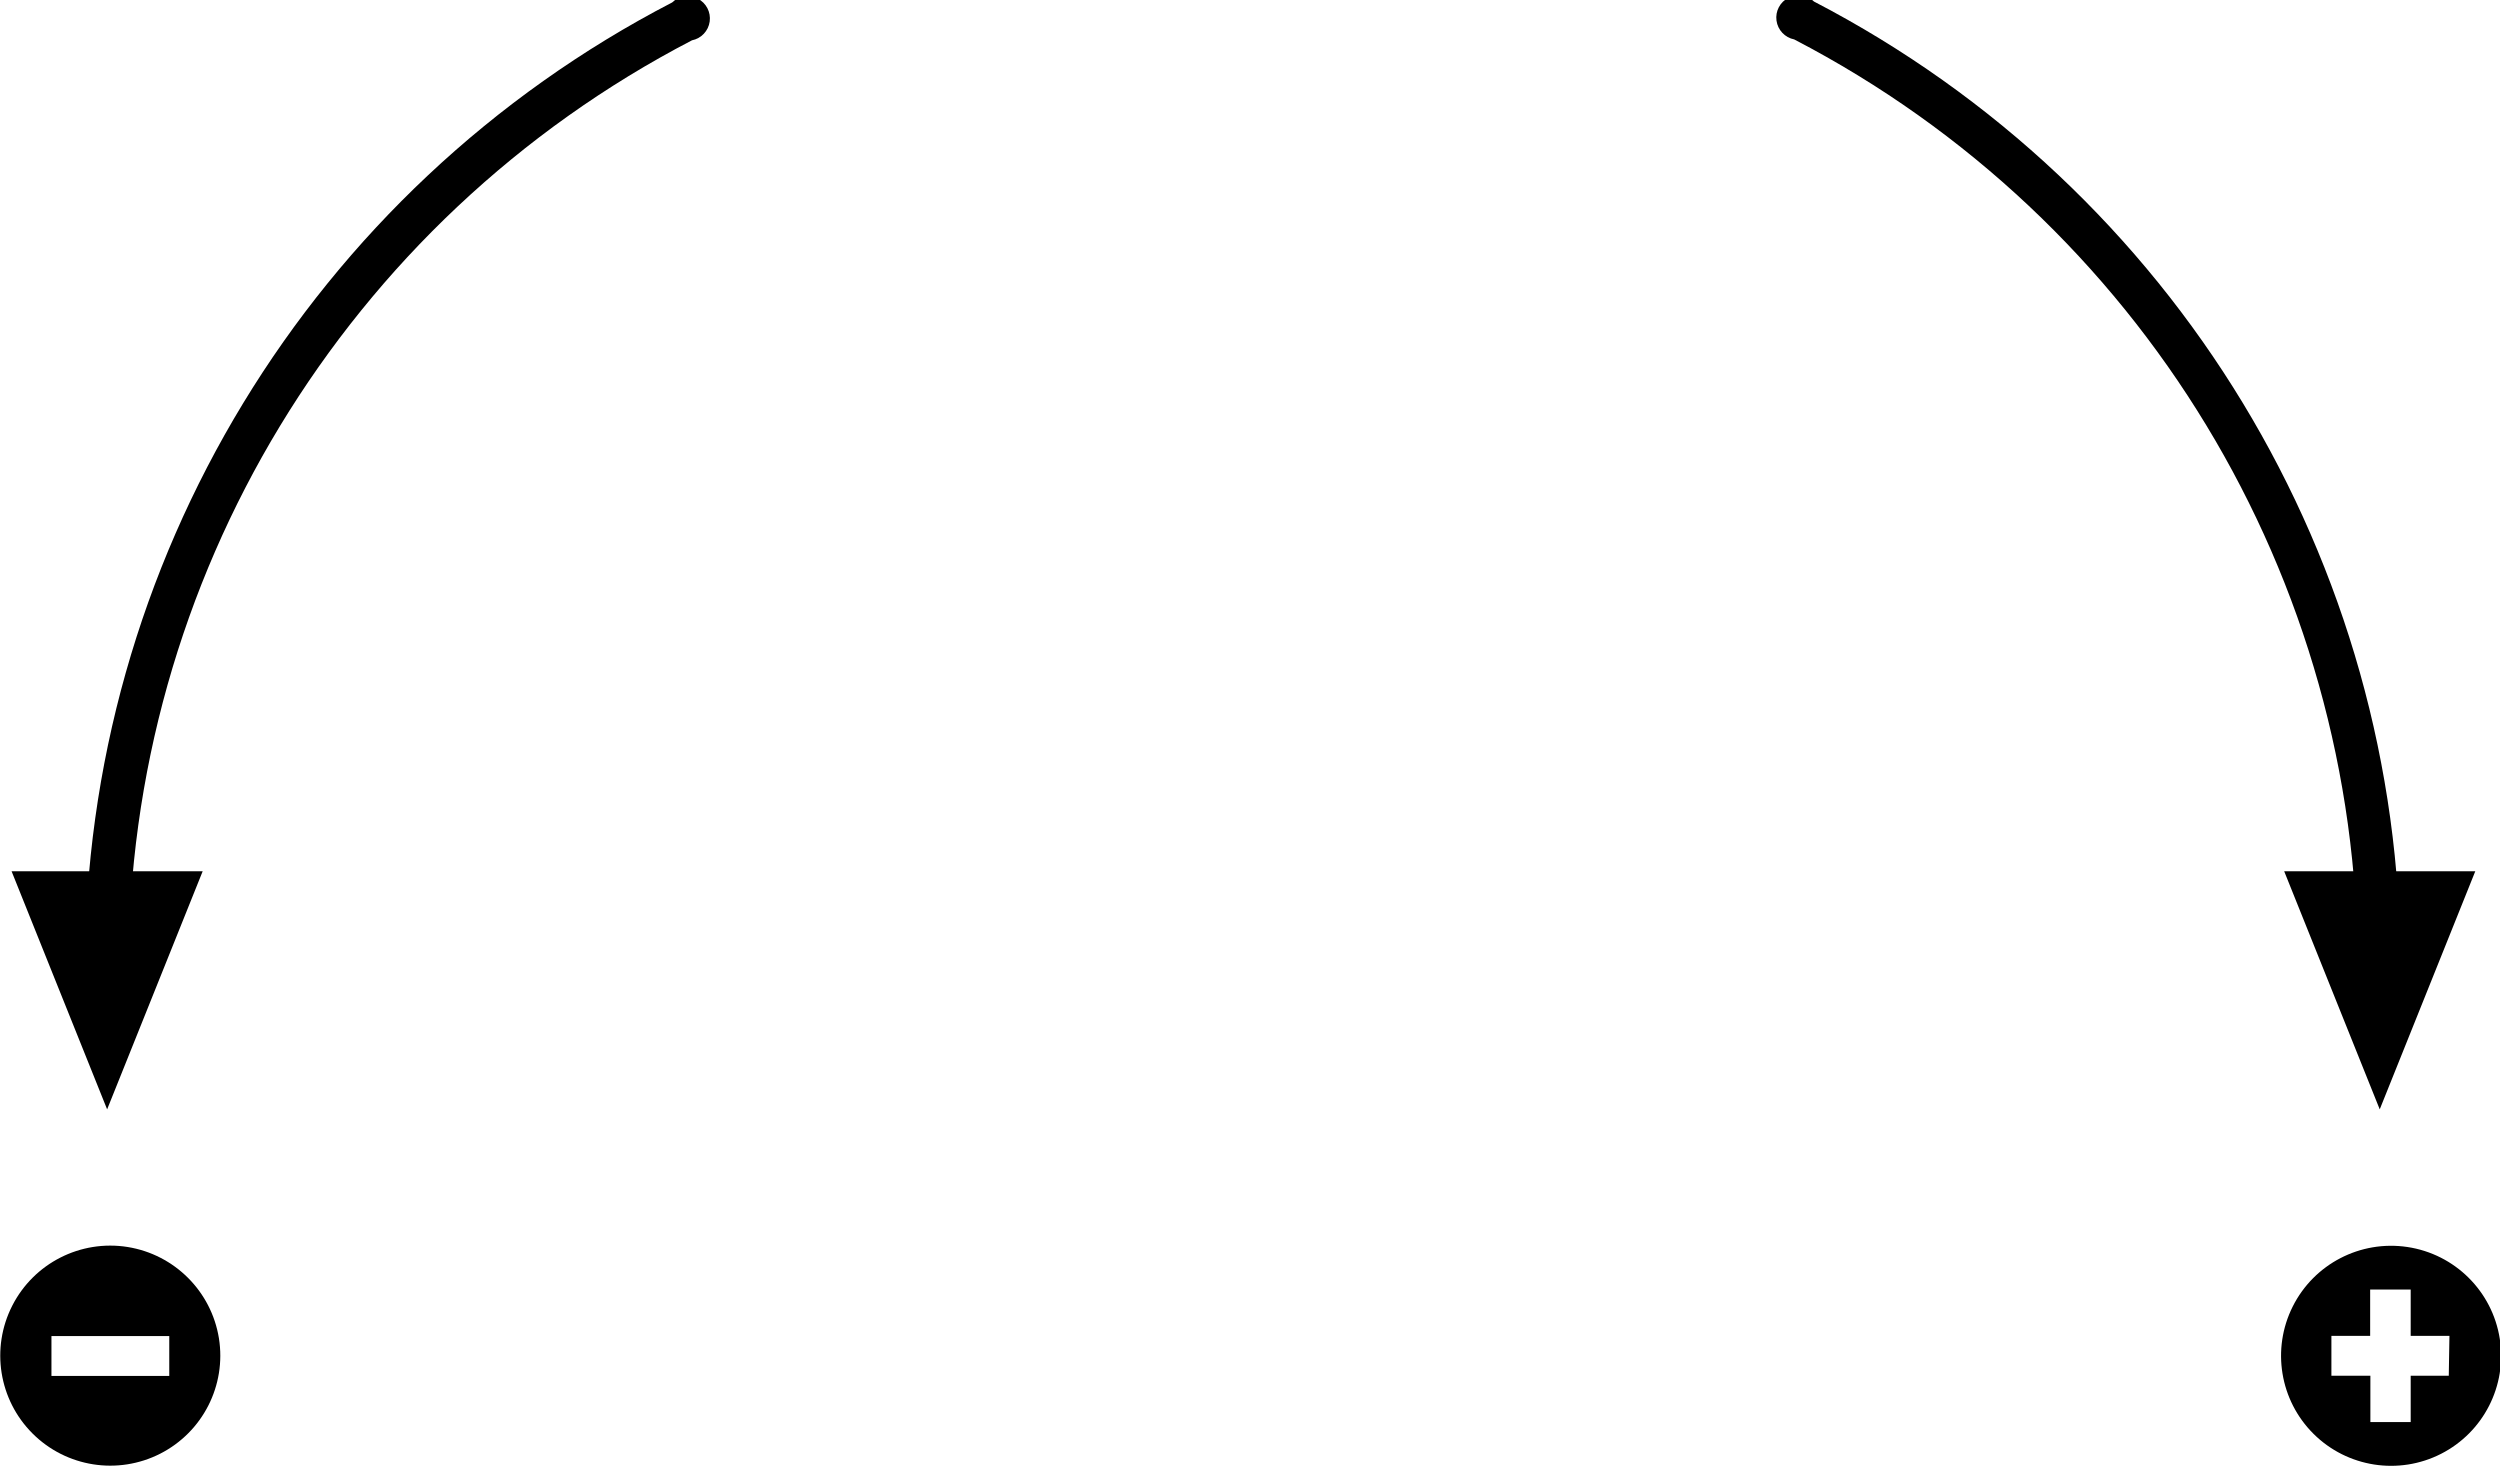
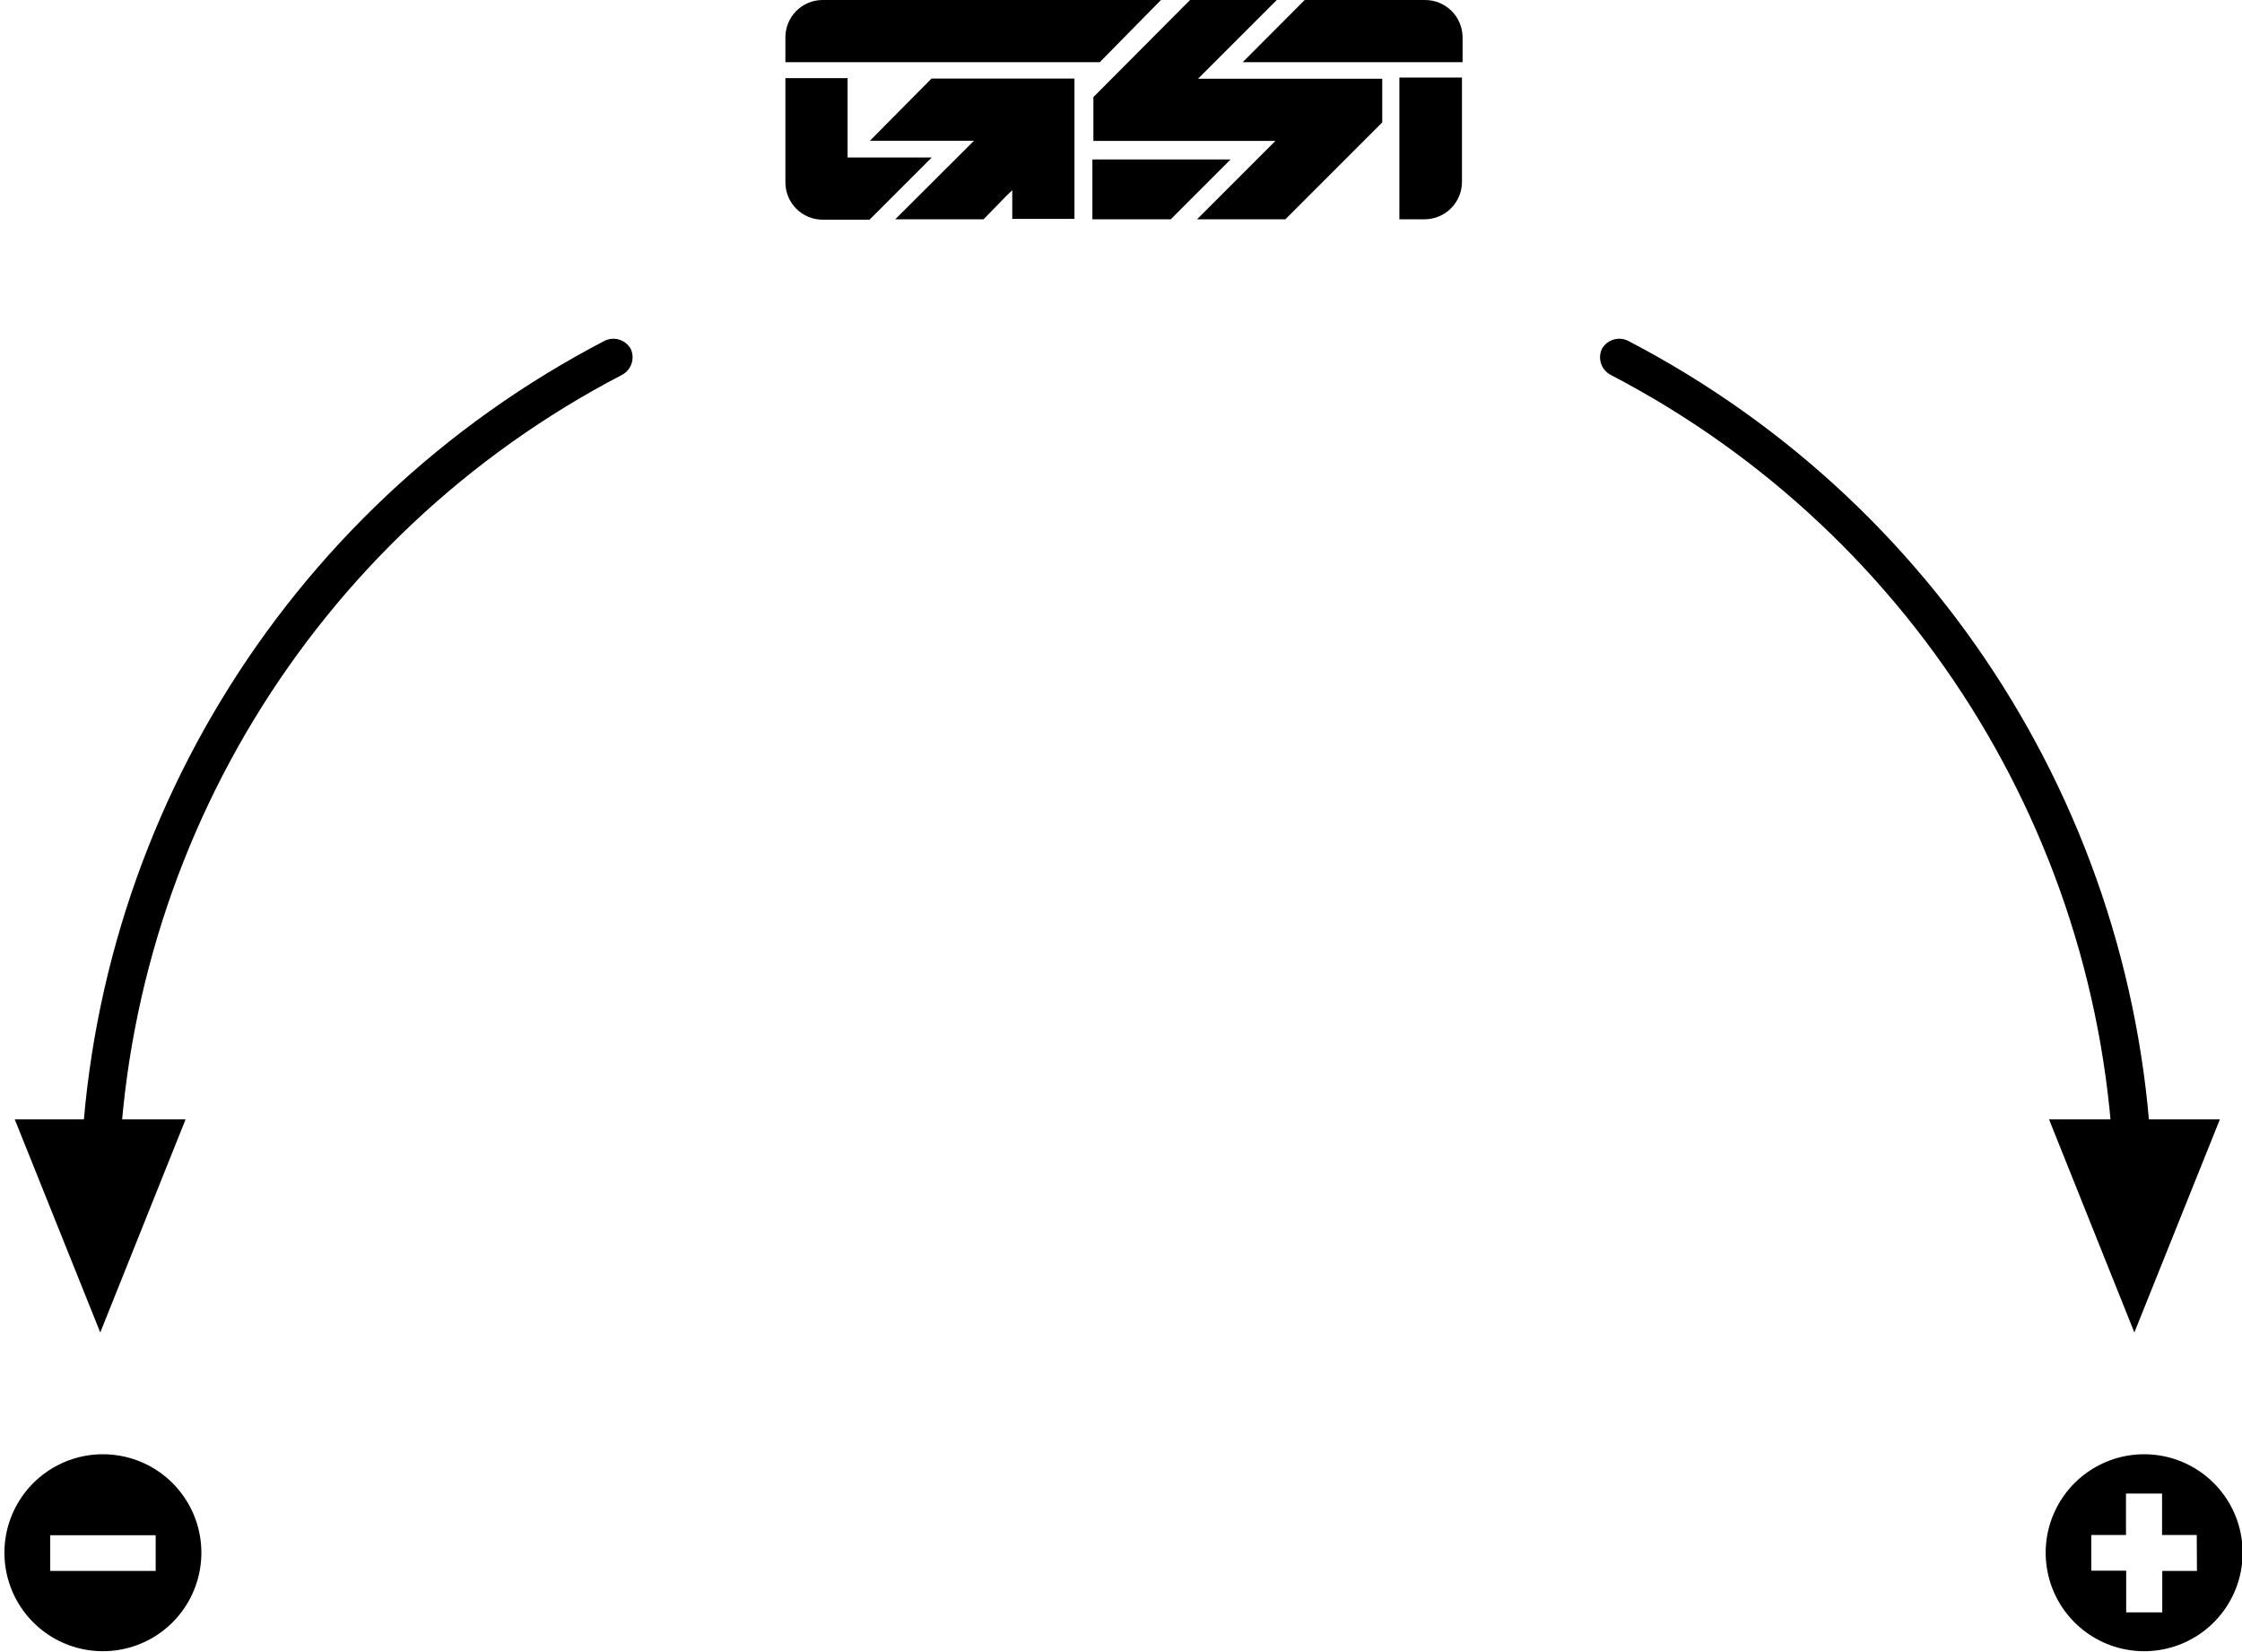
- <svg xmlns="http://www.w3.org/2000/svg" id="Layer_1" data-name="Layer 1" viewBox="0 0 112.25 65.81">
-   <defs>
-     <style>.cls-1{fill:useCurrent},.cls-2{fill:useCurrent}</style>
-   </defs>
-   <path class="cls-1" d="M346.62,400.39a1,1,0,0,1-1-1,46.94,46.94,0,0,0-25.3-41.73,1,1,0,1,1,.89-1.7,48.85,48.85,0,0,1,26.33,43.43A1,1,0,0,1,346.62,400.39Z" transform="translate(-239.76 -355.89)" />
-   <polygon class="cls-1" points="111.14 39.12 106.85 49.81 102.56 39.12 111.14 39.12" />
-   <path class="cls-1" d="M244.57,400.39a1,1,0,0,1-1-1A48.85,48.85,0,0,1,269.94,356a1,1,0,1,1,.89,1.7,46.94,46.94,0,0,0-25.3,41.73A1,1,0,0,1,244.57,400.39Z" transform="translate(-239.76 -355.89)" />
-   <polygon class="cls-1" points="0.52 39.12 4.81 49.81 9.1 39.12 0.52 39.12" />
-   <path class="cls-2" d="M347.85,411.88A4.94,4.94,0,1,0,352,416,4.94,4.94,0,0,0,347.85,411.88Zm1.86,5.78H348v2.08h-1.81v-2.08h-1.75v-1.79h1.74v-2.08H348v2.08h1.74Z" transform="translate(-239.76 -355.89)" />
-   <path class="cls-2" d="M245.49,411.88a4.94,4.94,0,1,0,4.1,4.1A4.95,4.95,0,0,0,245.49,411.88Zm1.87,4v1.79l-5.29,0v-1.79Z" transform="translate(-239.76 -355.89)" />
+ <svg xmlns="http://www.w3.org/2000/svg" id="Layer_1" data-name="Layer 1" viewBox="0 0 112.47 82.83">
+   <path fill="currentColor" d="M354.73,175.08a1,1,0,0,1-1-1,46.94,46.94,0,0,0-25.3-41.73,1,1,0,0,1-.41-1.29,1,1,0,0,1,1.3-.41,48.88,48.88,0,0,1,26.33,43.43A1,1,0,0,1,354.73,175.08Z" transform="translate(-247.66 -113.56)" />
+   <polygon fill="currentColor" points="111.36 56.15 107.07 66.84 102.79 56.15 111.36 56.15" />
+   <path fill="currentColor" d="M252.68,175.08a1,1,0,0,1-1-1,48.87,48.87,0,0,1,26.32-43.43,1,1,0,0,1,1.3.41,1,1,0,0,1-.41,1.29,46.94,46.94,0,0,0-25.3,41.73A1,1,0,0,1,252.68,175.08Z" transform="translate(-247.66 -113.56)" />
+   <polygon fill="currentColor" points="0.74 56.15 5.03 66.84 9.31 56.15 0.74 56.15" />
+   <path fill="currentColor" d="M290.18,117.46v4h4.22l-3.12,3.12h-2.35a1.87,1.87,0,0,1-1.87-1.87v-5.23h3.12m11.38,0v7.06h-3.12v-1.44l-.3.29L297,124.56h-4.43l3.65-3.64.3-.3H291.3l3.09-3.12h7.17" transform="translate(-247.66 -113.56)" />
+   <path fill="currentColor" d="M319.15,113.56a1.88,1.88,0,0,1,1.88,1.87v1.25H310l3.11-3.12h6m-7.4,0-3.66,3.66-.29.29H317v2.19l-4.86,4.86h-4.43l3.18-3.18.46-.46.29-.29h-9.13v-2.2l4.85-4.87h4.43m-2.4,8-3,3h-3.93v-3h6.89" transform="translate(-247.66 -113.56)" />
+   <path fill="currentColor" d="M321,117.45v5.24a1.88,1.88,0,0,1-1.88,1.87h-1.26v-7.11H321" transform="translate(-247.66 -113.56)" />
+   <path fill="currentColor" d="M305.9,113.56l-3.07,3.12H287.06v-1.25a1.87,1.87,0,0,1,1.87-1.87h17" transform="translate(-247.66 -113.56)" />
+   <path fill="currentColor" d="M356,186.57a4.94,4.94,0,1,0,4.1,4.1A4.94,4.94,0,0,0,356,186.57Zm1.87,5.79h-1.74v2.08h-1.81v-2.09h-1.75v-1.79h1.74v-2.08h1.81v2.08h1.74Z" transform="translate(-247.66 -113.56)" />
+   <path fill="currentColor" d="M253.6,186.57a4.94,4.94,0,1,0,4.1,4.1A4.94,4.94,0,0,0,253.6,186.57Zm1.87,4v1.79l-5.29,0v-1.79Z" transform="translate(-247.66 -113.56)" />
</svg>
